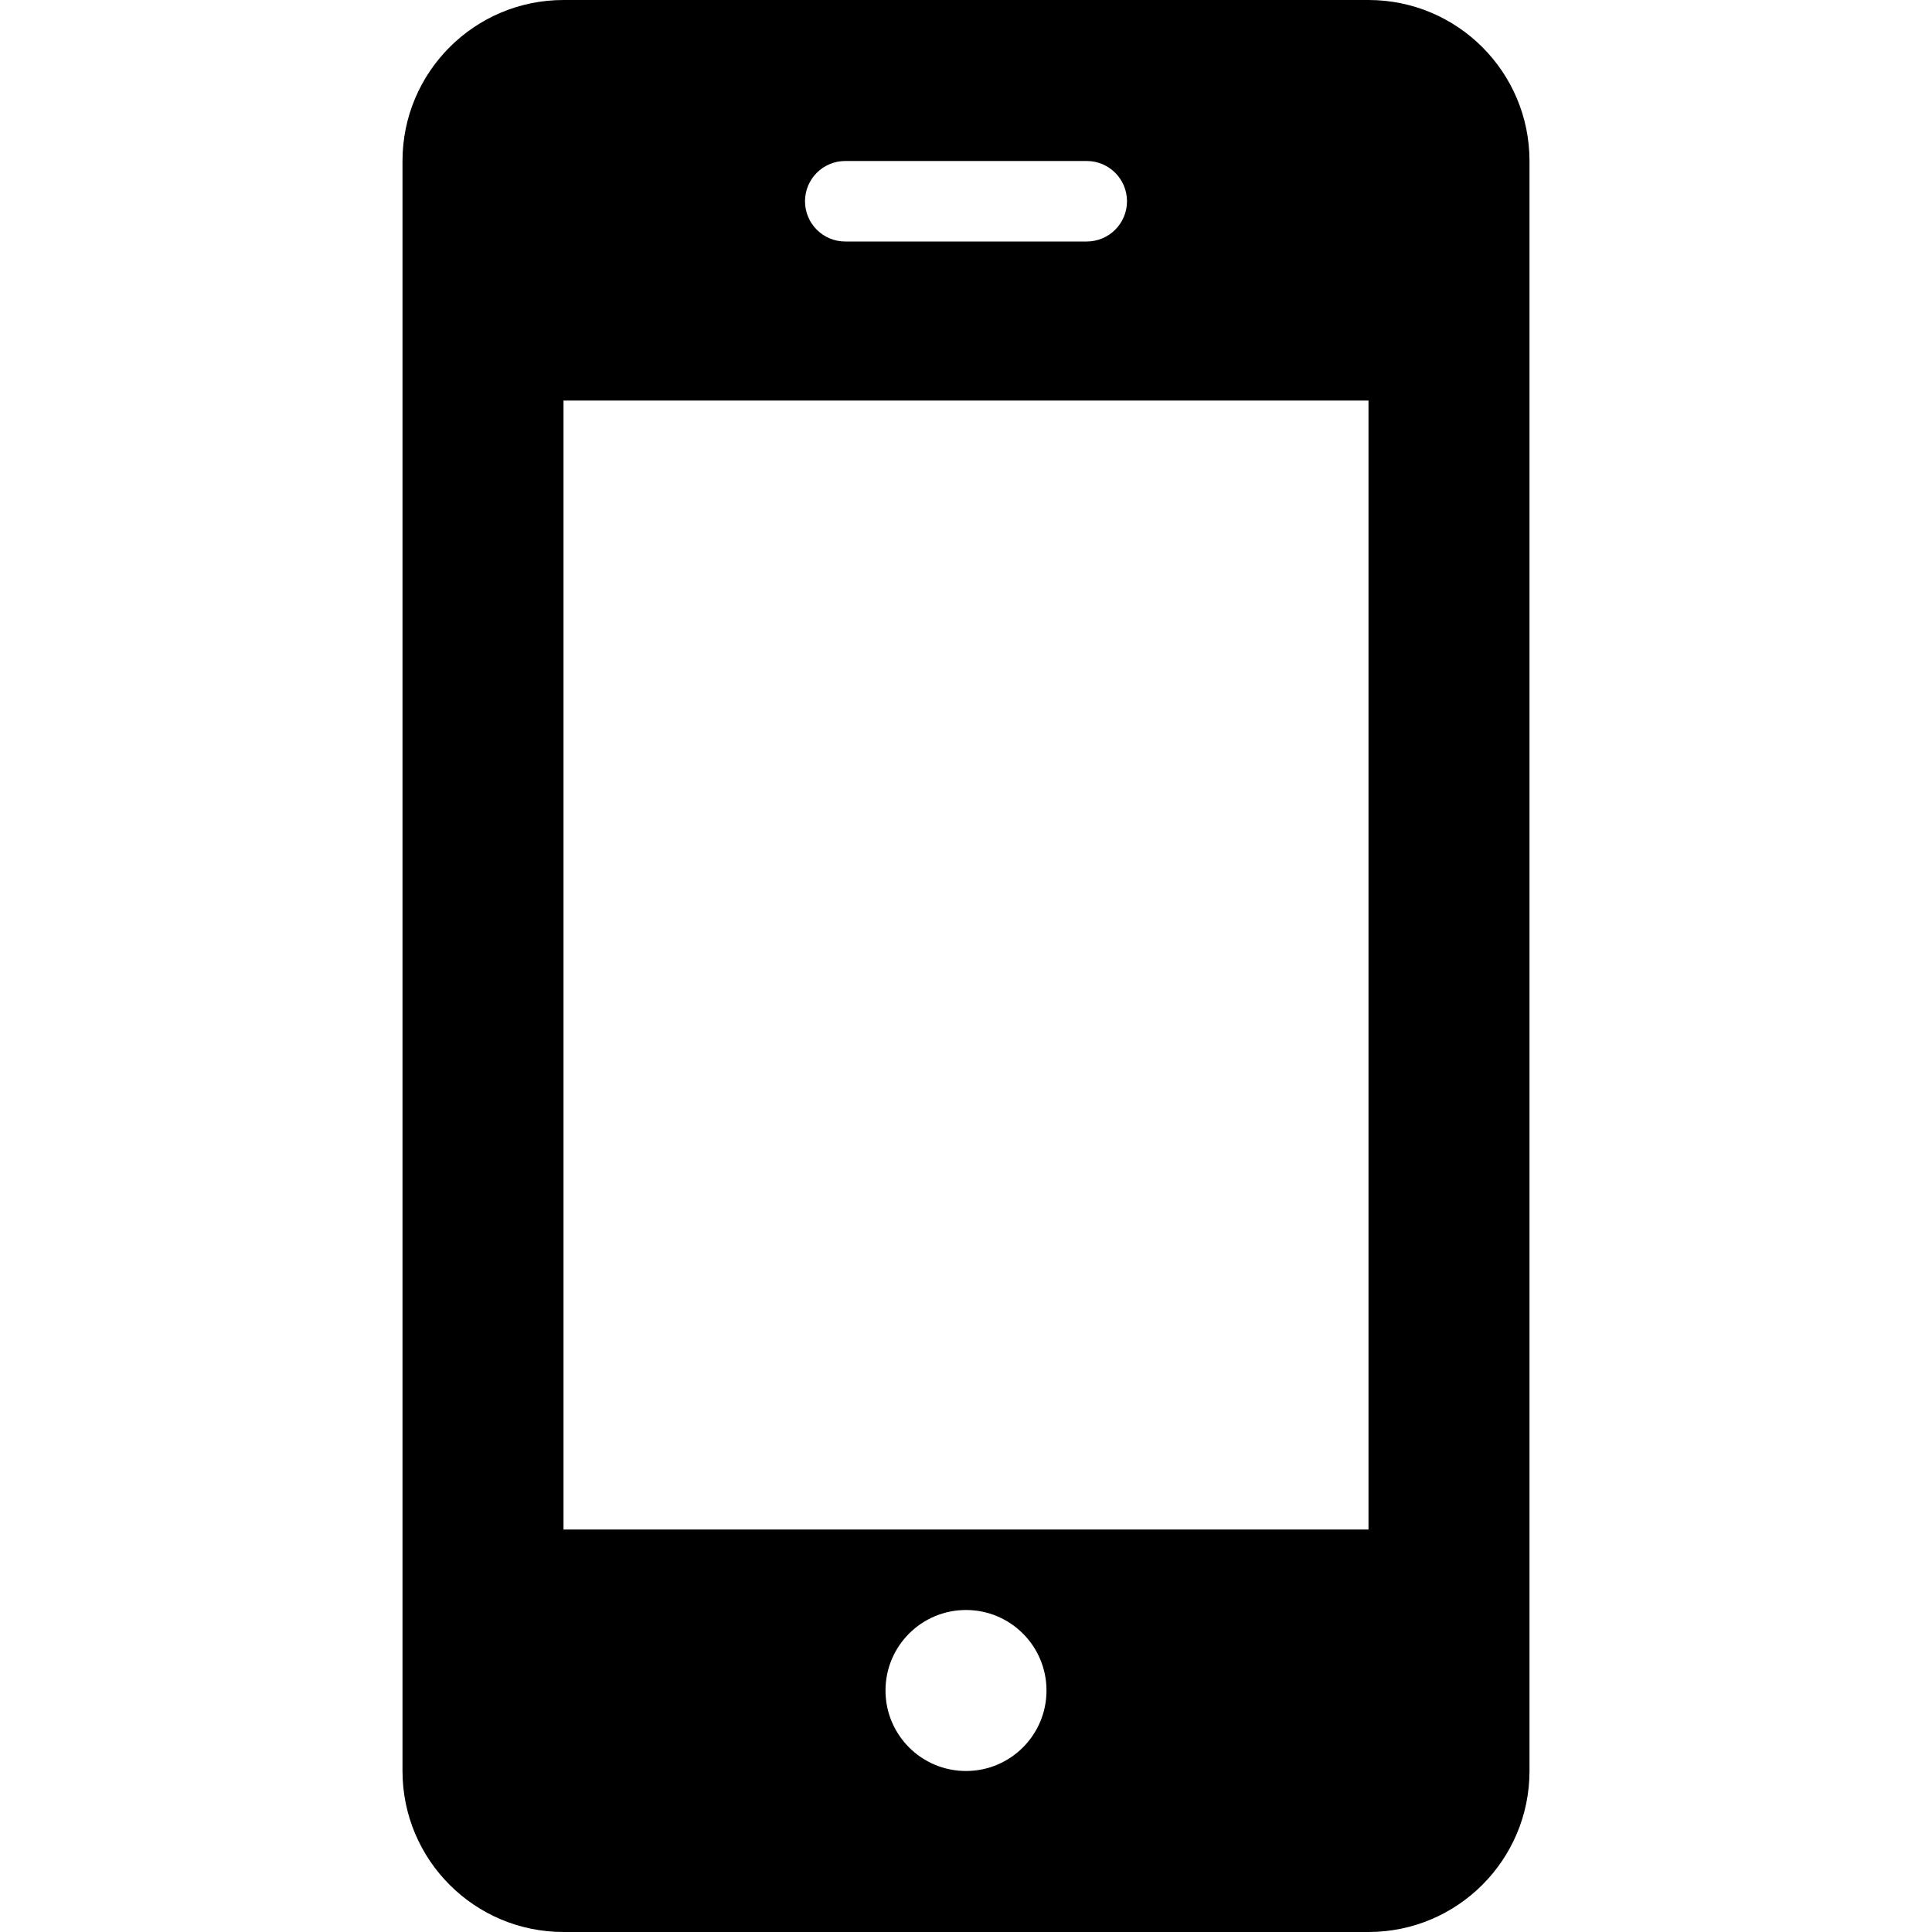
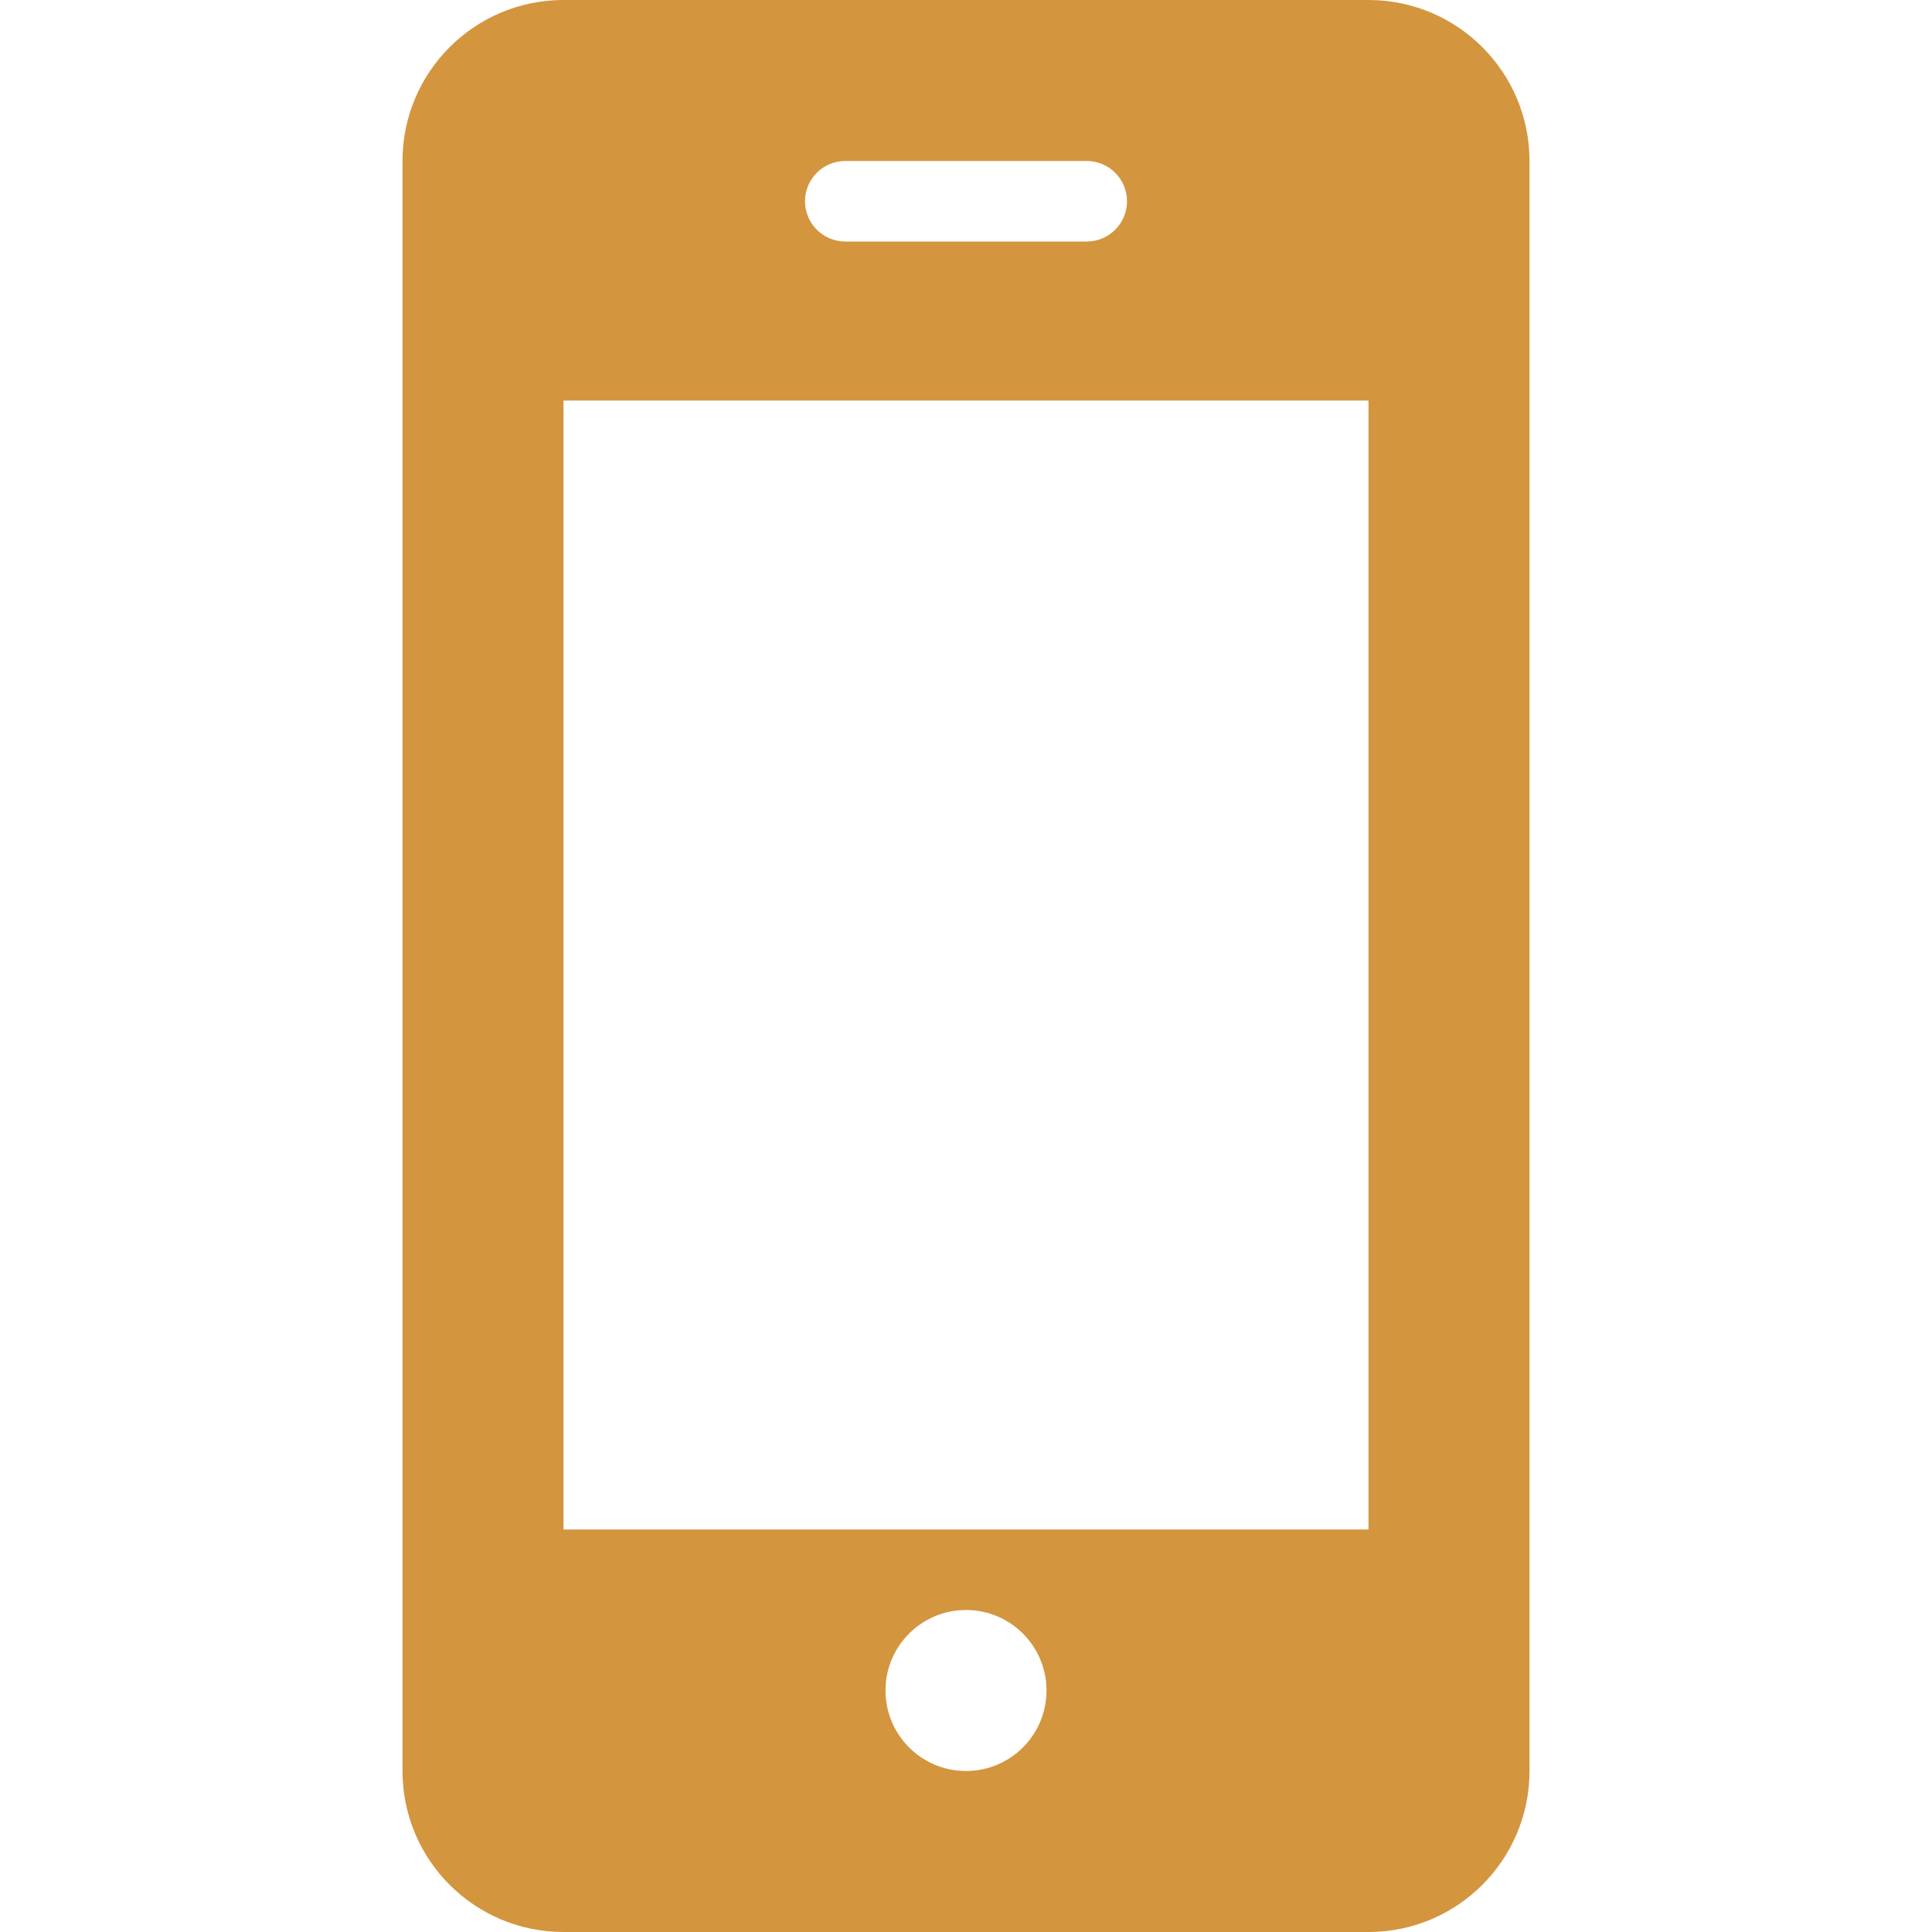
<svg xmlns="http://www.w3.org/2000/svg" width="24" height="24">
-   <path d="M19 2a2 2 0 0 0-2-2H7a2 2 0 0 0-2 2v20a2 2 0 0 0 2 2h10a2 2 0 0 0 2-2V2zm-8.5 0h3a.5.5 0 0 1 0 1h-3a.5.5 0 0 1 0-1zM12 22a1 1 0 1 1 0-2 1 1 0 0 1 0 2zm5-3H7V4.976h10V19z" />
+   <path d="M19 2a2 2 0 0 0-2-2H7a2 2 0 0 0-2 2v20a2 2 0 0 0 2 2h10a2 2 0 0 0 2-2V2zm-8.5 0h3a.5.5 0 0 1 0 1h-3a.5.5 0 0 1 0-1zM12 22a1 1 0 1 1 0-2 1 1 0 0 1 0 2zm5-3H7V4.976h10V19z" fill="#d4953f" />
</svg>
